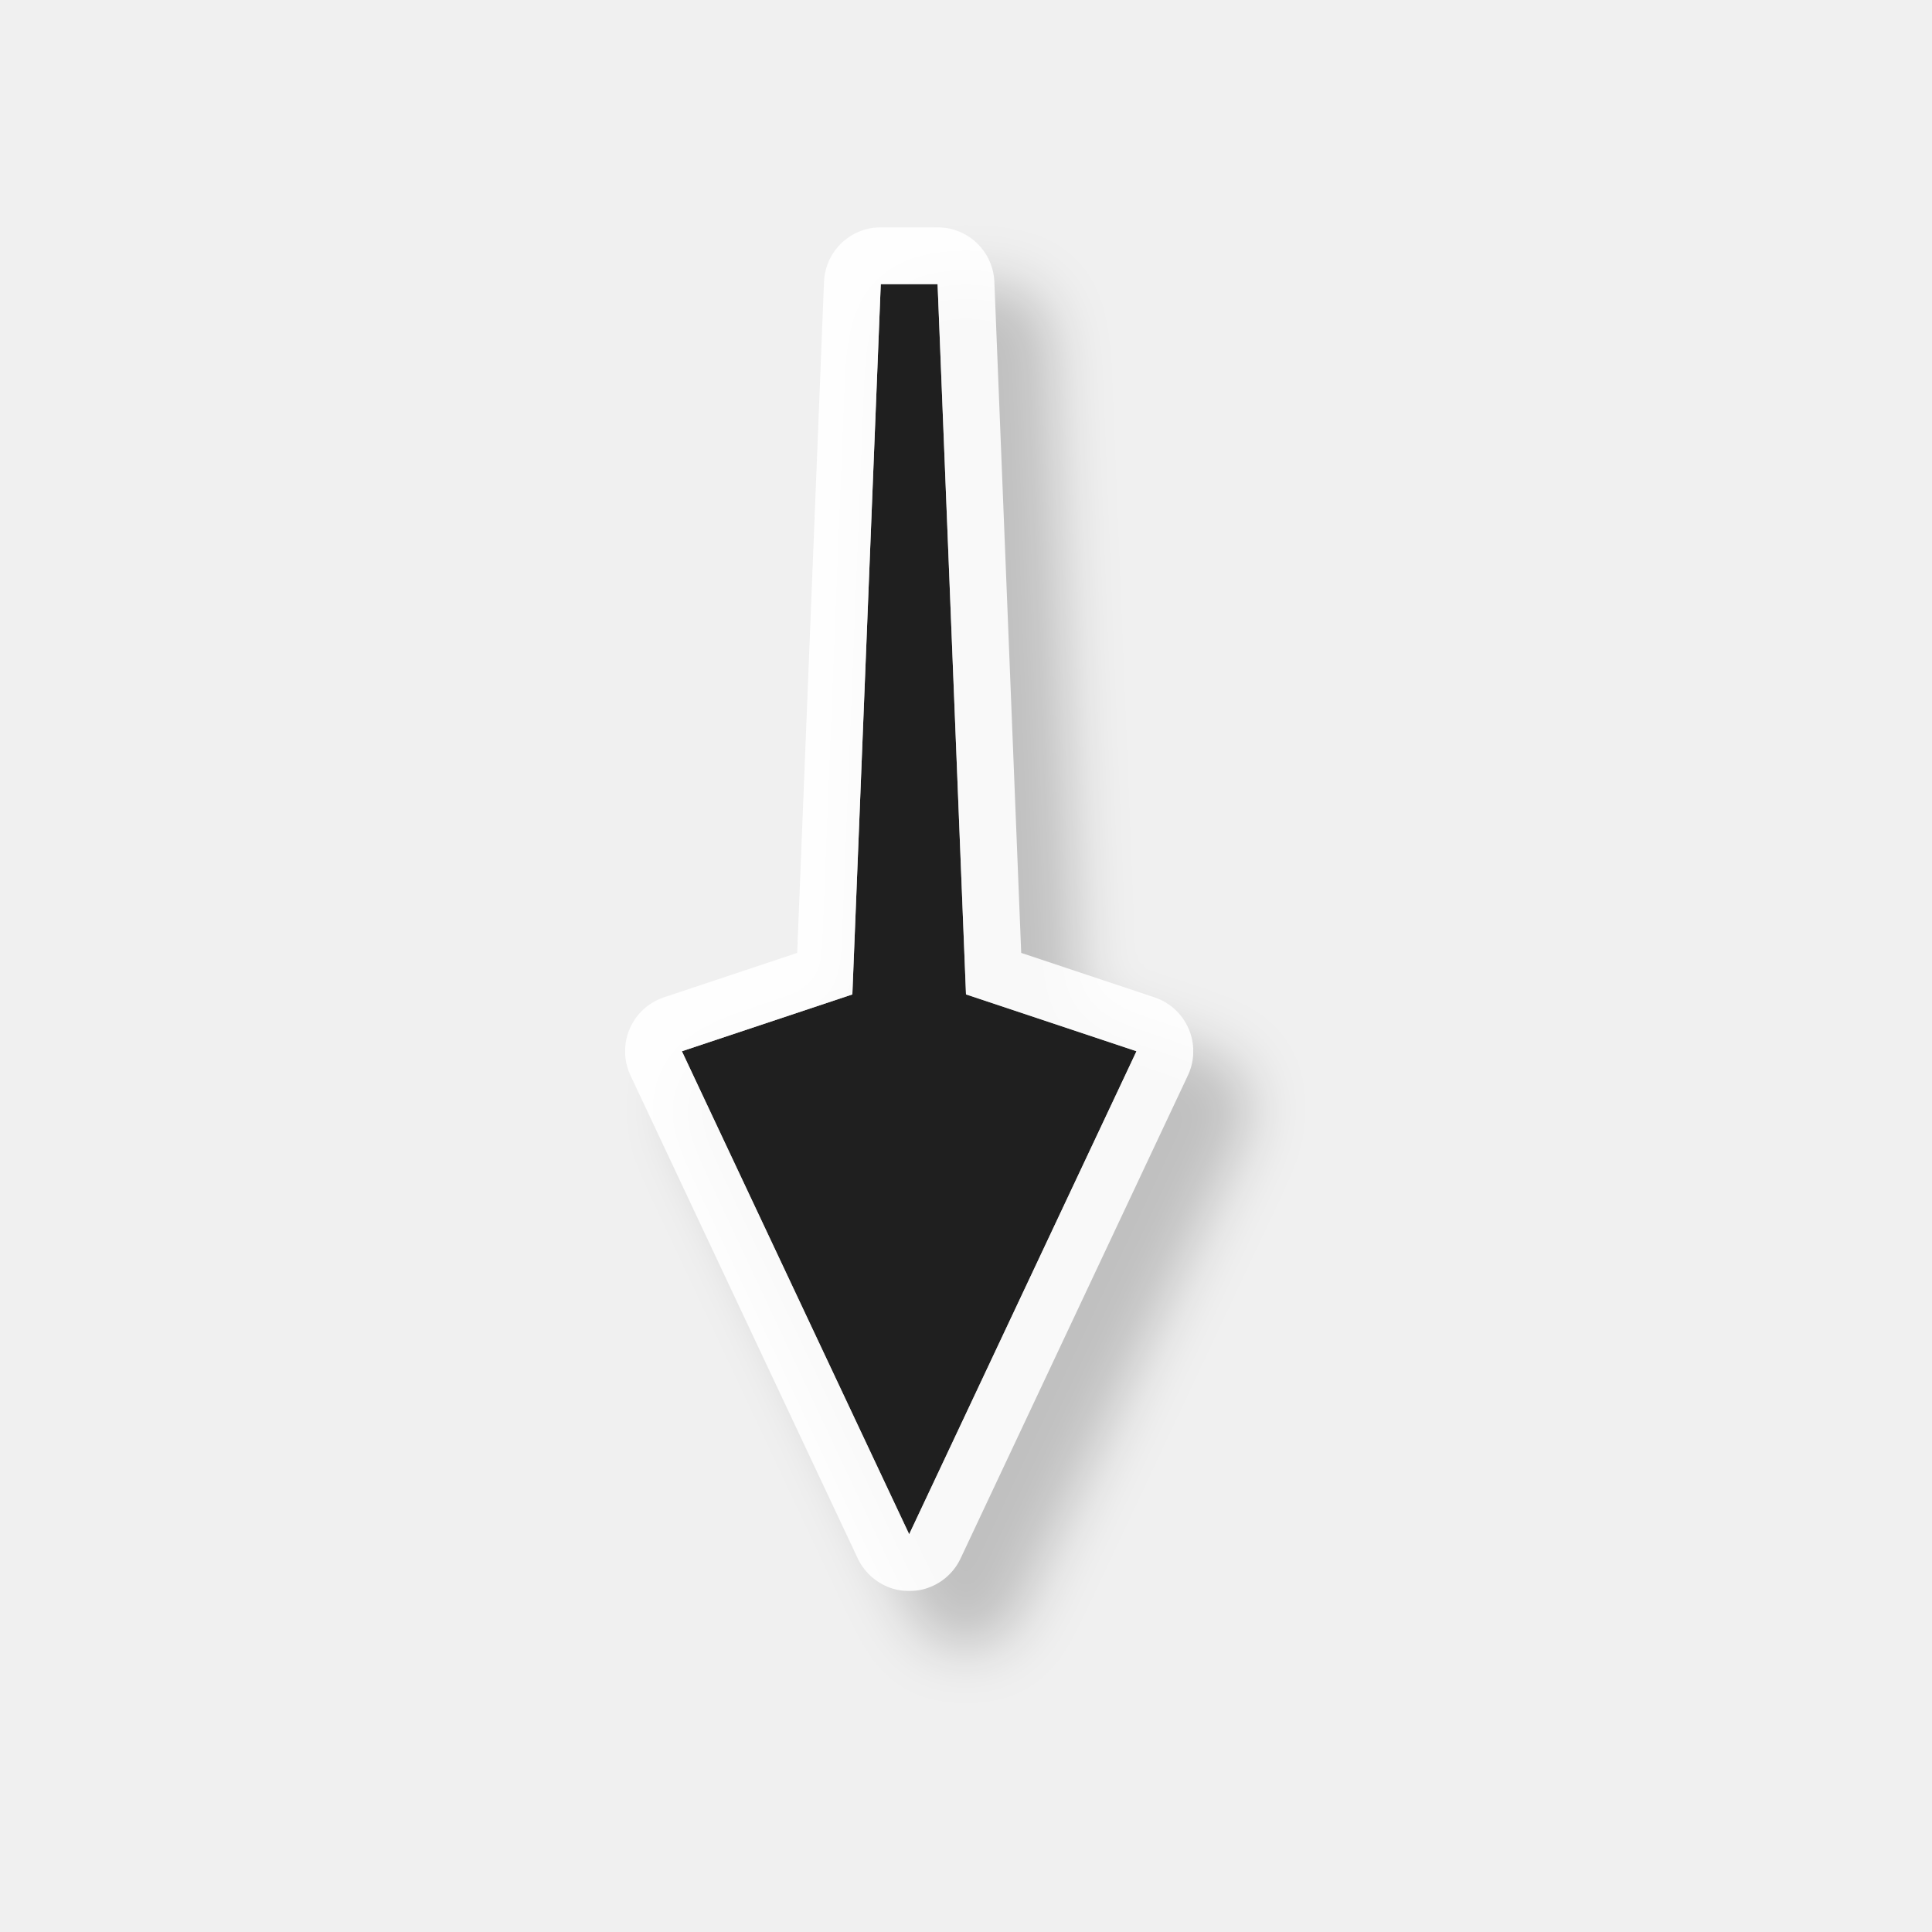
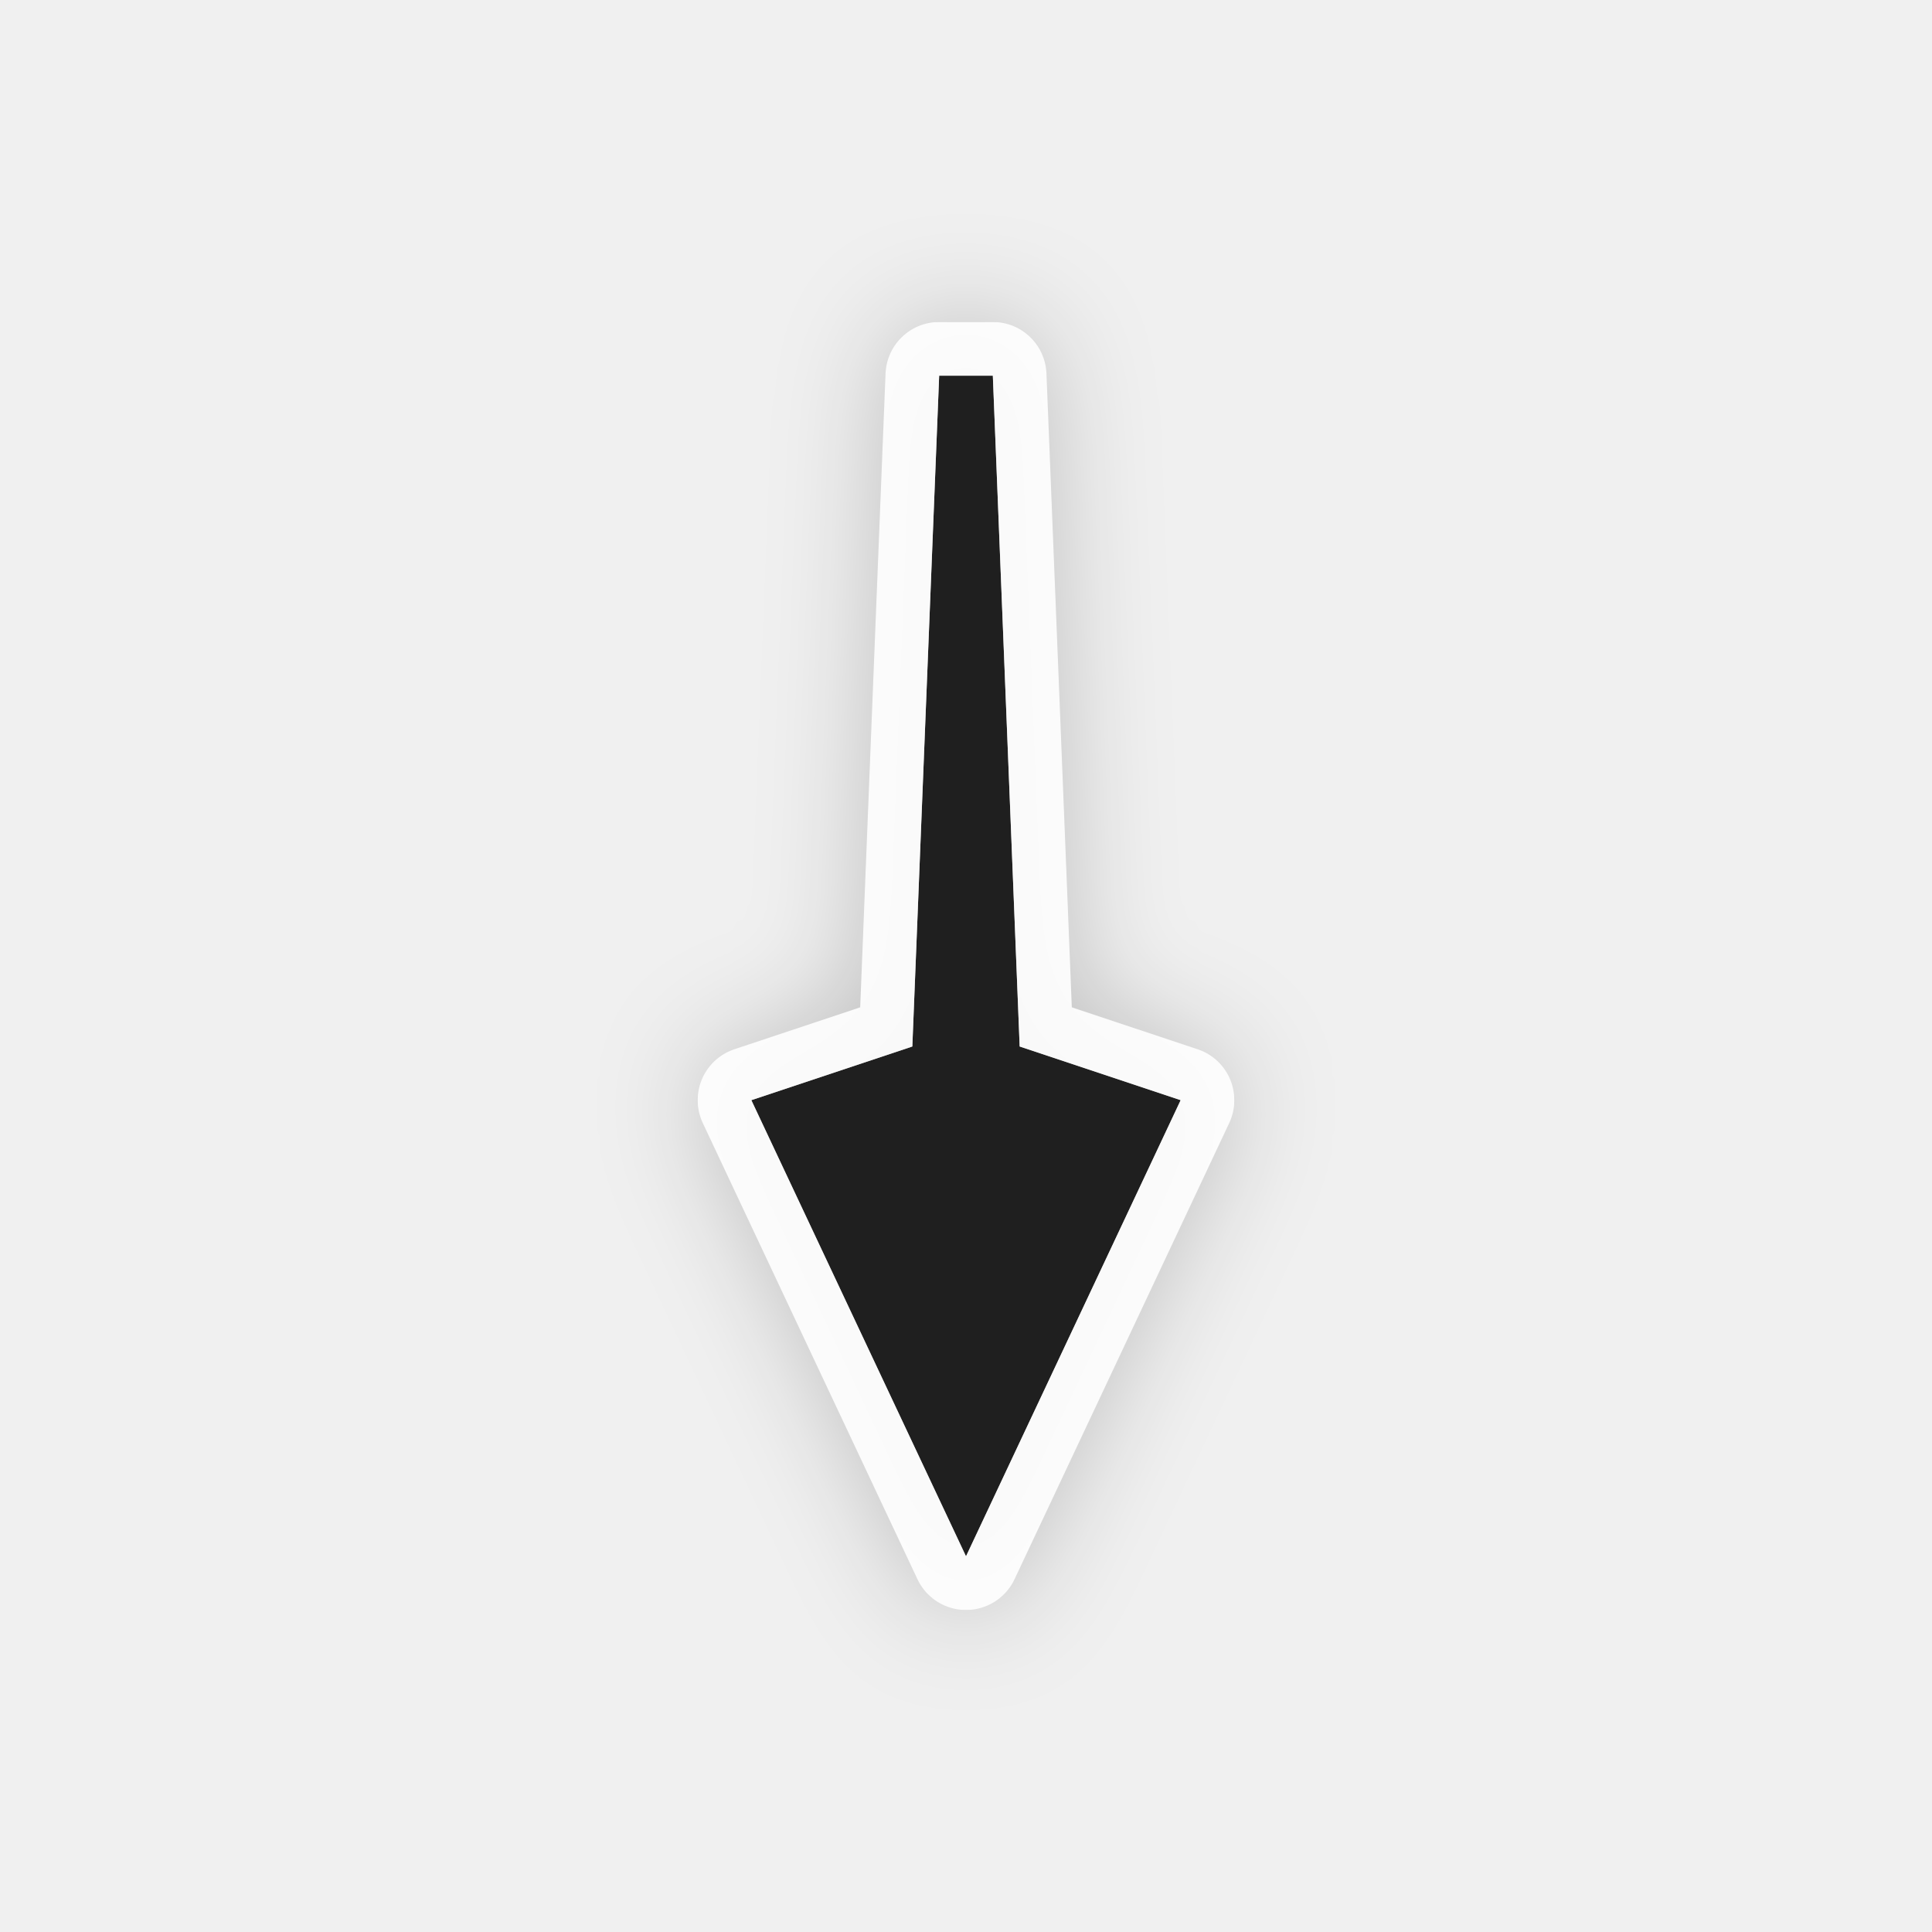
- <svg xmlns="http://www.w3.org/2000/svg" width="34" height="34" viewBox="0 0 34 34" fill="none">
+ <svg xmlns="http://www.w3.org/2000/svg" width="36" height="36" viewBox="0 0 36 36" fill="none">
  <g clip-path="url(#clip0_182_7091)" filter="url(#filter0_d_182_7091)">
-     <mask id="path-1-outside-1_182_7091" maskUnits="userSpaceOnUse" x="11" y="4" width="10" height="24" fill="black">
-       <rect fill="white" x="11" y="4" width="10" height="24" />
-       <path d="M16 27L20 18.5L17 17.5L16.5 5L15.5 5L15 17.5L12 18.5L16 27Z" />
+     <mask id="path-1-outside-1_182_7091" maskUnits="userSpaceOnUse" x="13" y="6" width="10" height="24" fill="black">
+       <rect fill="white" x="13" y="6" width="10" height="24" />
+       <path d="M18 29L22 20.5L19 19.5L18.5 7L17.5 7L17 19.5L14 20.5L18 29Z" />
    </mask>
-     <path d="M16 27L20 18.5L17 17.5L16.5 5L15.5 5L15 17.5L12 18.5L16 27Z" fill="#1F1F1F" />
-     <path d="M16 27L20 18.5L17 17.5L16.5 5L15.5 5L15 17.5L12 18.5L16 27Z" stroke="white" stroke-opacity="0.9" stroke-width="2" stroke-linejoin="round" mask="url(#path-1-outside-1_182_7091)" />
+     <path d="M18 29L22 20.5L19 19.5L18.5 7L17.5 7L17 19.5L14 20.5L18 29Z" fill="#1F1F1F" />
+     <path d="M18 29L22 20.5L19 19.5L18.5 7L17.5 7L17 19.5L14 20.5L18 29Z" stroke="white" stroke-opacity="0.9" stroke-width="2" stroke-linejoin="round" mask="url(#path-1-outside-1_182_7091)" />
  </g>
  <defs>
-     <filter id="filter0_d_182_7091" x="0" y="0" width="34" height="34" filterUnits="userSpaceOnUse" color-interpolation-filters="sRGB">
+     <filter id="filter0_d_182_7091" x="0" y="0" width="36" height="36" filterUnits="userSpaceOnUse" color-interpolation-filters="sRGB">
      <feFlood flood-opacity="0" result="BackgroundImageFix" />
      <feColorMatrix in="SourceAlpha" type="matrix" values="0 0 0 0 0 0 0 0 0 0 0 0 0 0 0 0 0 0 127 0" result="hardAlpha" />
-       <feOffset dx="1" dy="1" />
-       <feGaussianBlur stdDeviation="0.5" />
+       <feOffset />
+       <feGaussianBlur stdDeviation="1" />
      <feColorMatrix type="matrix" values="0 0 0 0 0 0 0 0 0 0 0 0 0 0 0 0 0 0 0.2 0" />
      <feBlend mode="normal" in2="BackgroundImageFix" result="effect1_dropShadow_182_7091" />
      <feBlend mode="normal" in="SourceGraphic" in2="effect1_dropShadow_182_7091" result="shape" />
    </filter>
    <clipPath id="clip0_182_7091">
-       <rect width="32" height="32" fill="white" />
+       <rect width="32" height="32" fill="white" transform="translate(2 2)" />
    </clipPath>
  </defs>
</svg>
